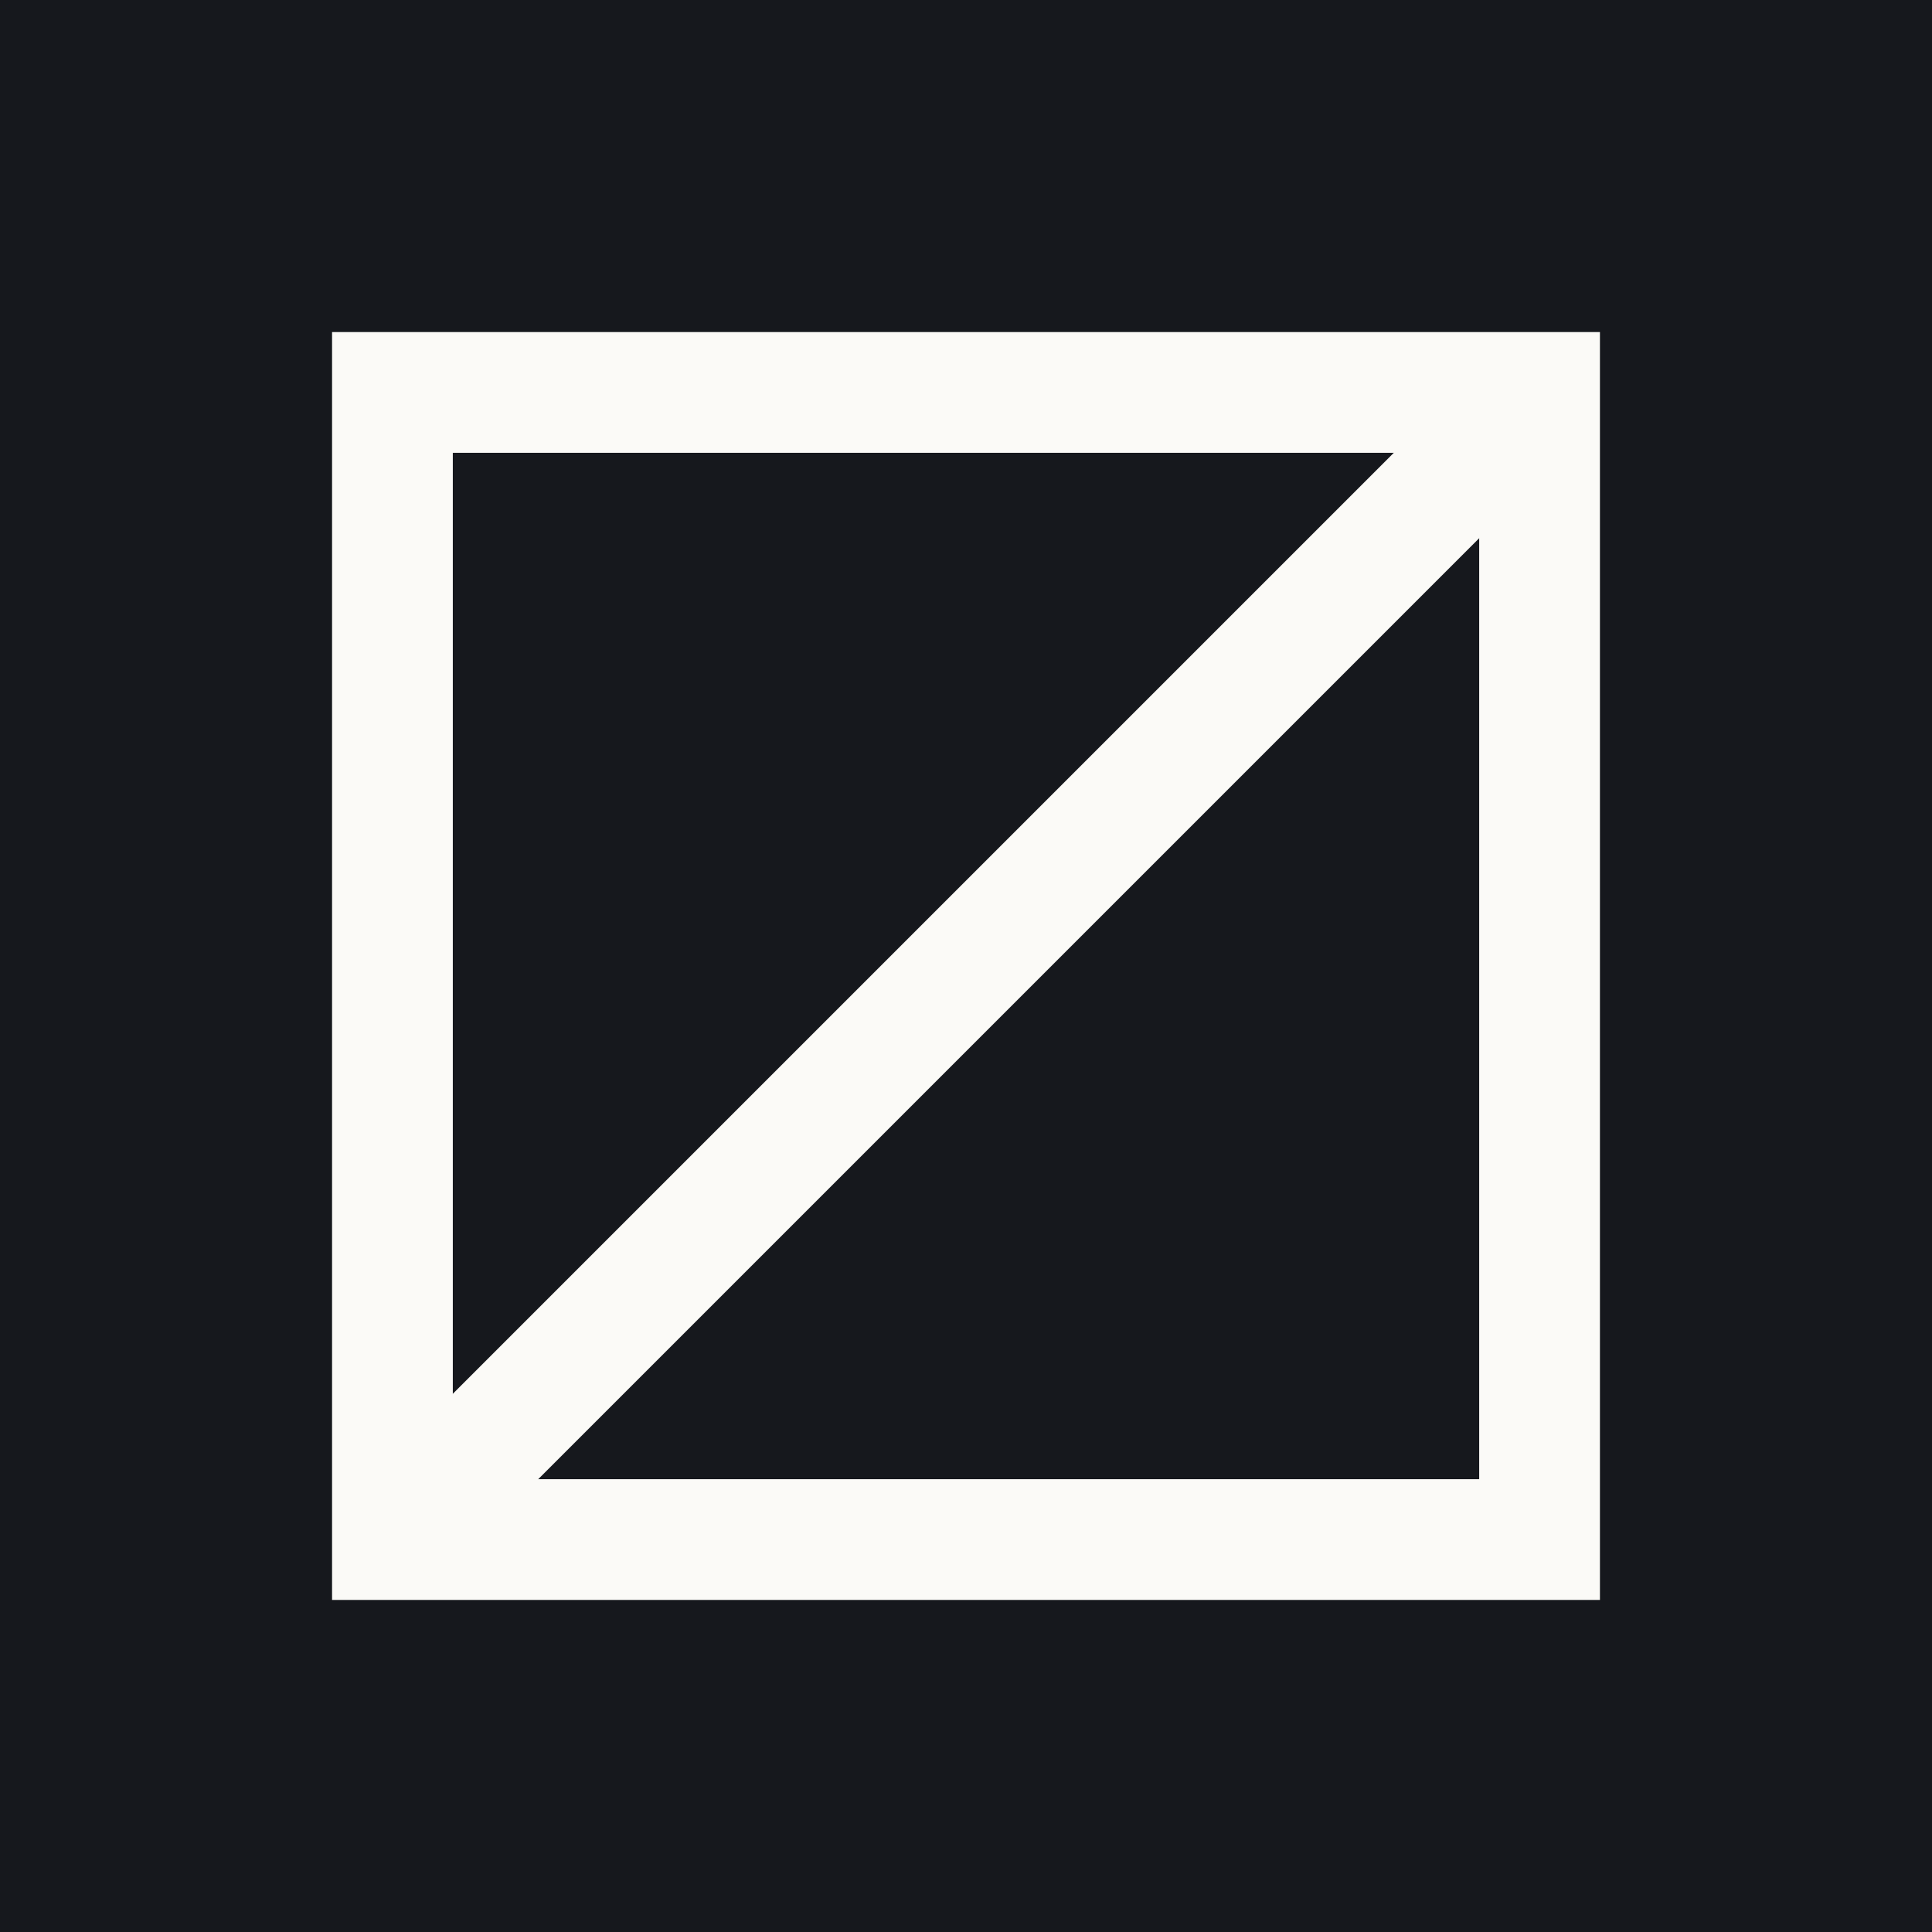
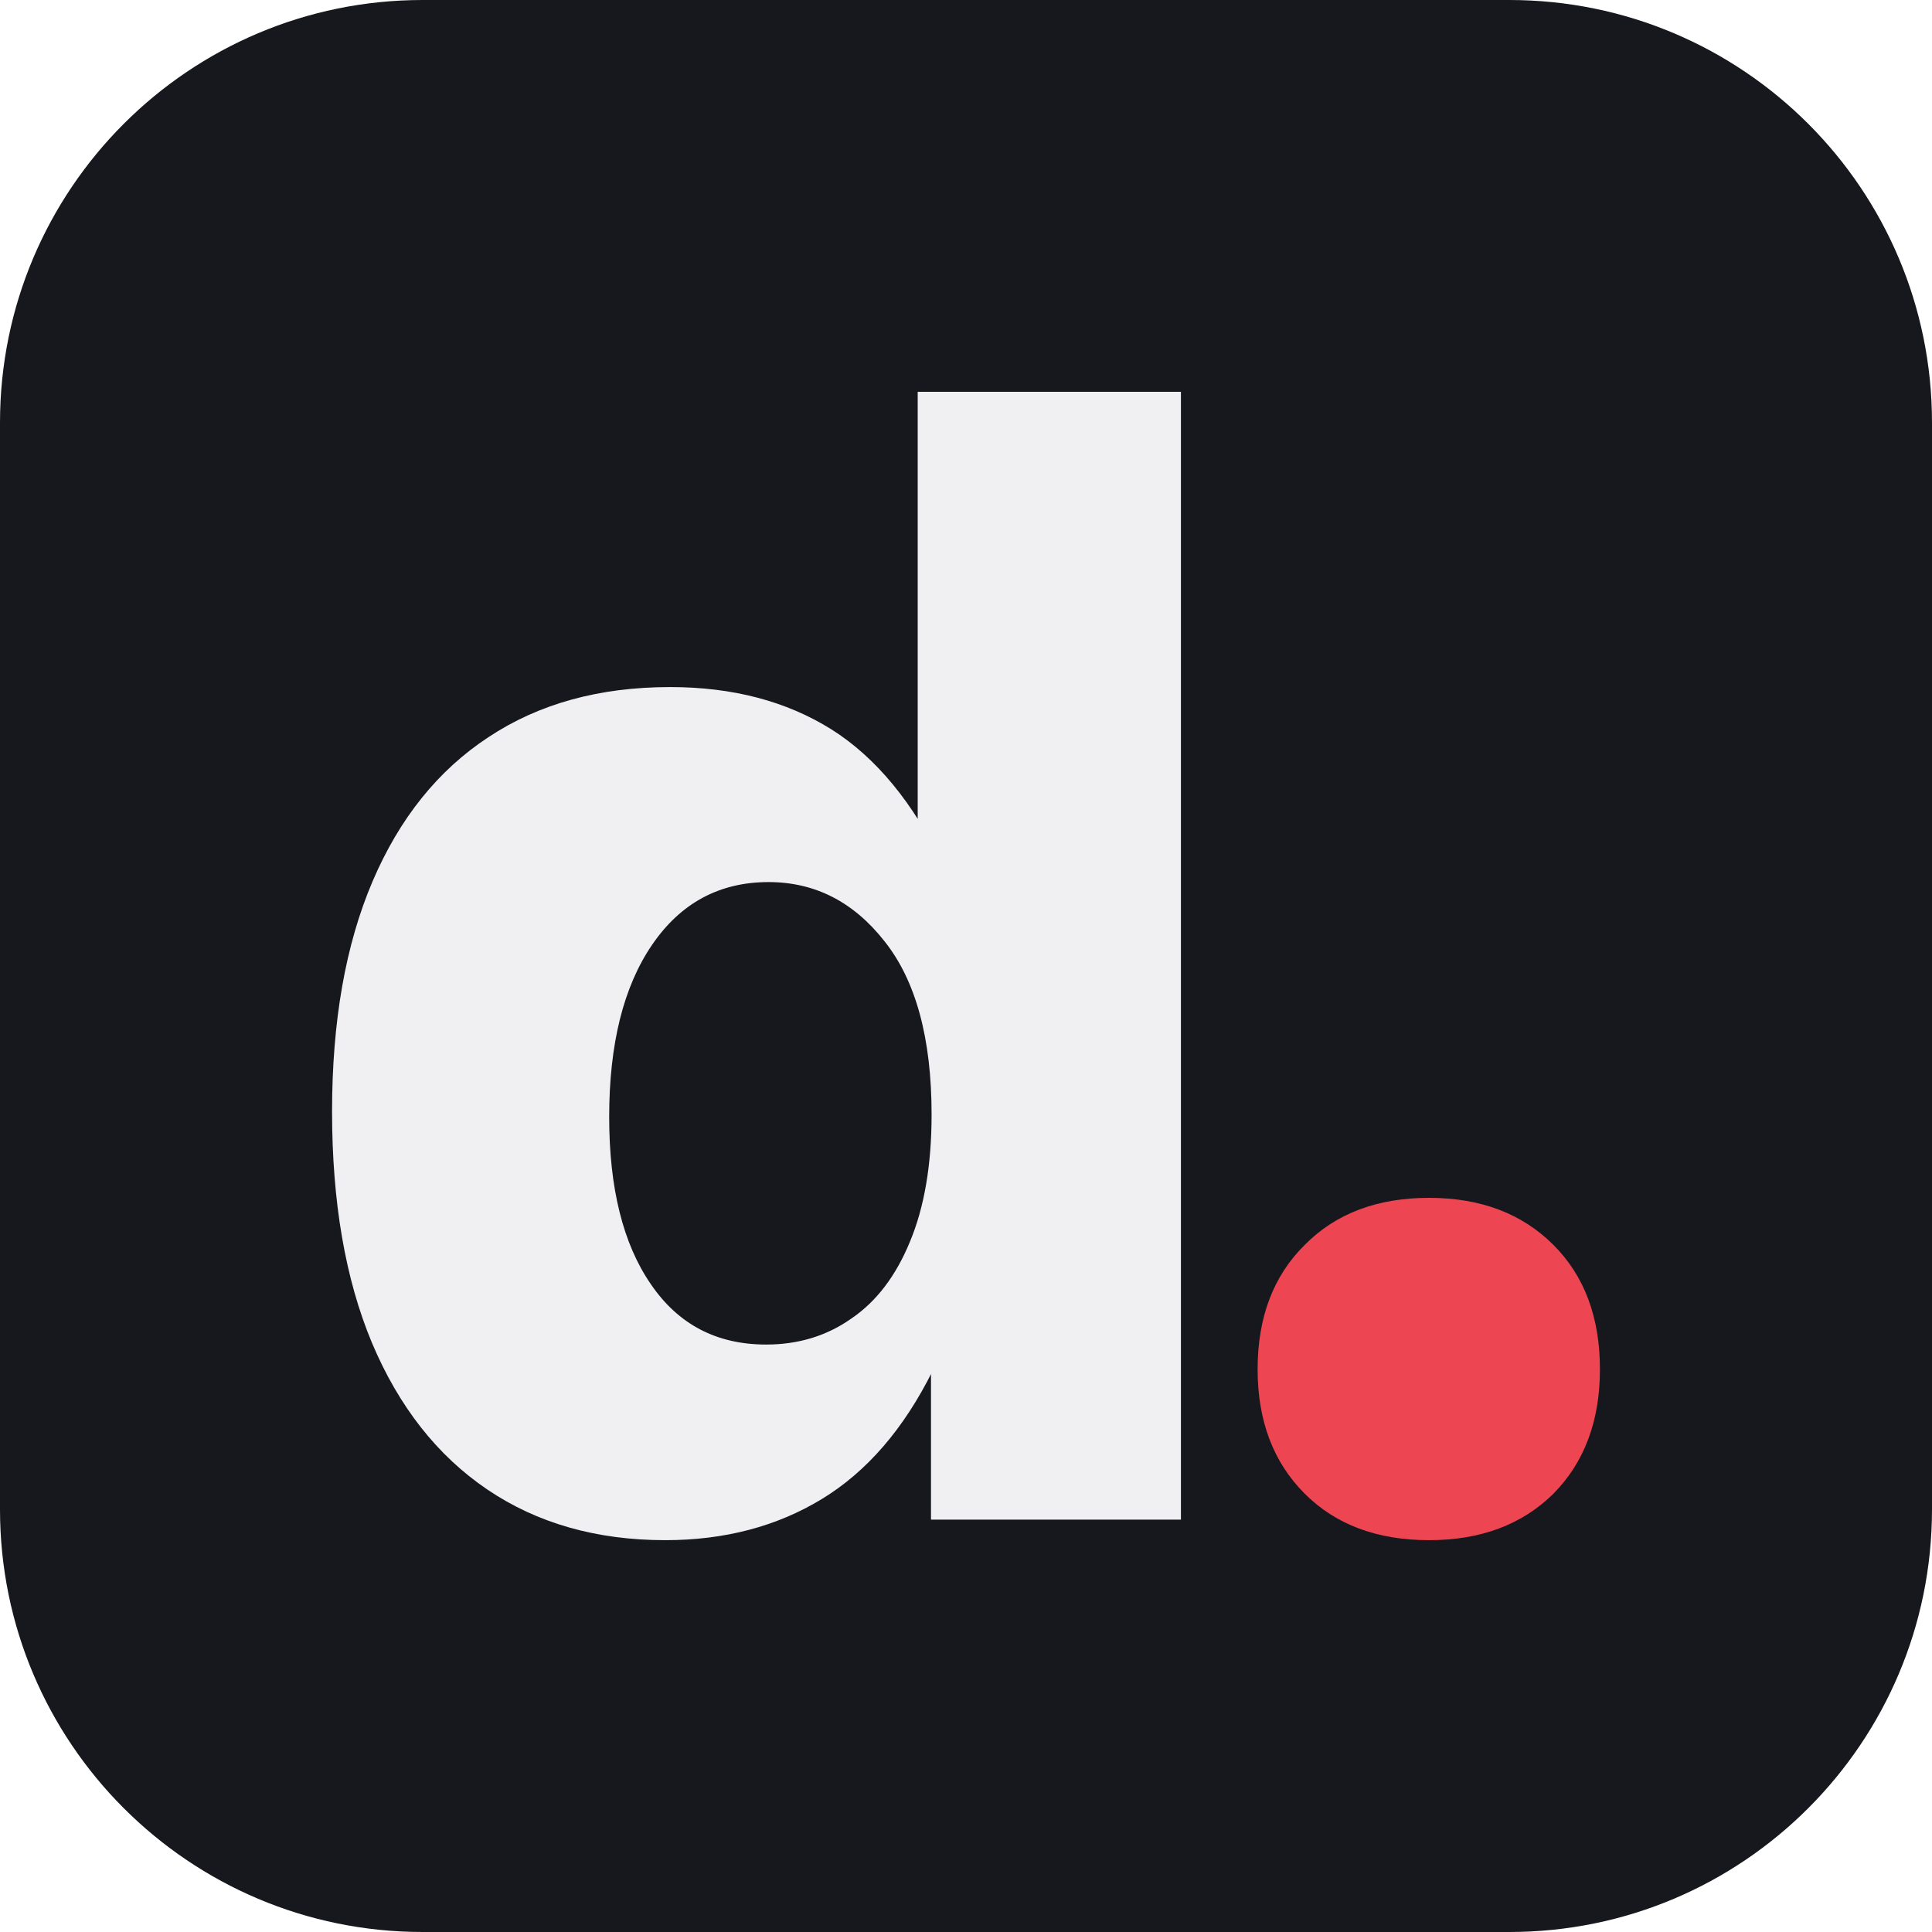
<svg xmlns="http://www.w3.org/2000/svg" viewBox="0 0 32 32" role="img" aria-label="denyfirst">
-   <rect width="32" height="32" fill="#16181d" />
-   <rect x="6.5" y="6.5" width="19" height="19" fill="none" stroke="#fbfaf7" stroke-width="2" />
-   <path d="M6.5 25.5 L25.5 6.5" stroke="#fbfaf7" stroke-width="2" />
+   <rect width="32" height="32" rx="7" fill="#16181d" />
+   <path fill="#f0f0f2" d="M11.02 25.51Q9.31 25.51 8.07 24.67Q6.83 23.83 6.16 22.24Q5.5 20.66 5.5 18.41Q5.5 16.17 6.17 14.6Q6.84 13.03 8.09 12.21Q9.34 11.38 11.1 11.38Q12.65 11.38 13.77 12.08Q14.88 12.78 15.63 14.34L15.2 14.33V6.49H19.56V25.17H15.42V22.51L15.45 22.7Q14.73 24.15 13.61 24.83Q12.49 25.51 11.02 25.51ZM12.69 22.27Q13.49 22.27 14.1 21.84Q14.72 21.42 15.07 20.57Q15.43 19.71 15.43 18.46Q15.43 16.57 14.65 15.59Q13.88 14.61 12.73 14.61Q11.51 14.61 10.8 15.65Q10.09 16.69 10.09 18.5Q10.09 20.27 10.78 21.27Q11.46 22.27 12.69 22.27Z" />
+   <path fill="#ed4552" d="M23.67 25.51Q22.38 25.51 21.61 24.74Q20.83 23.96 20.83 22.68Q20.83 21.39 21.61 20.62Q22.38 19.84 23.67 19.84Q24.95 19.84 25.73 20.62Q26.5 21.39 26.5 22.68Q26.5 23.96 25.73 24.74Q24.95 25.51 23.67 25.51Z" />
</svg>
